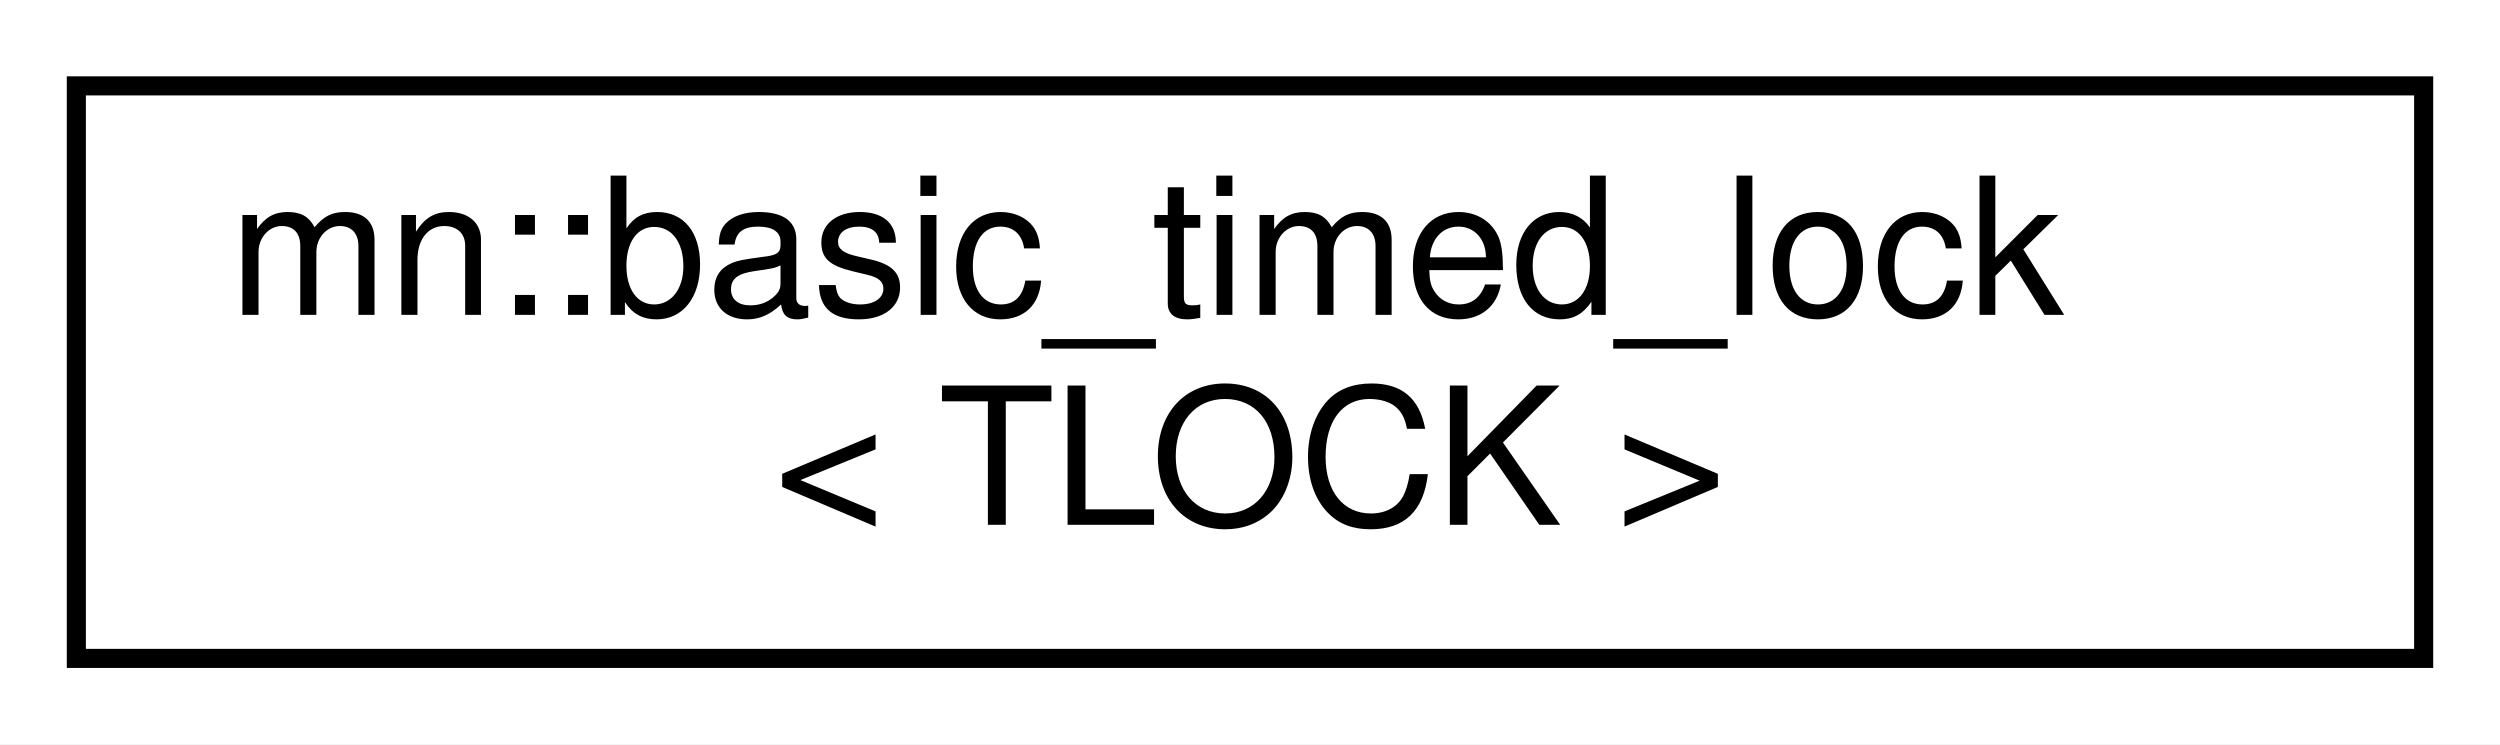
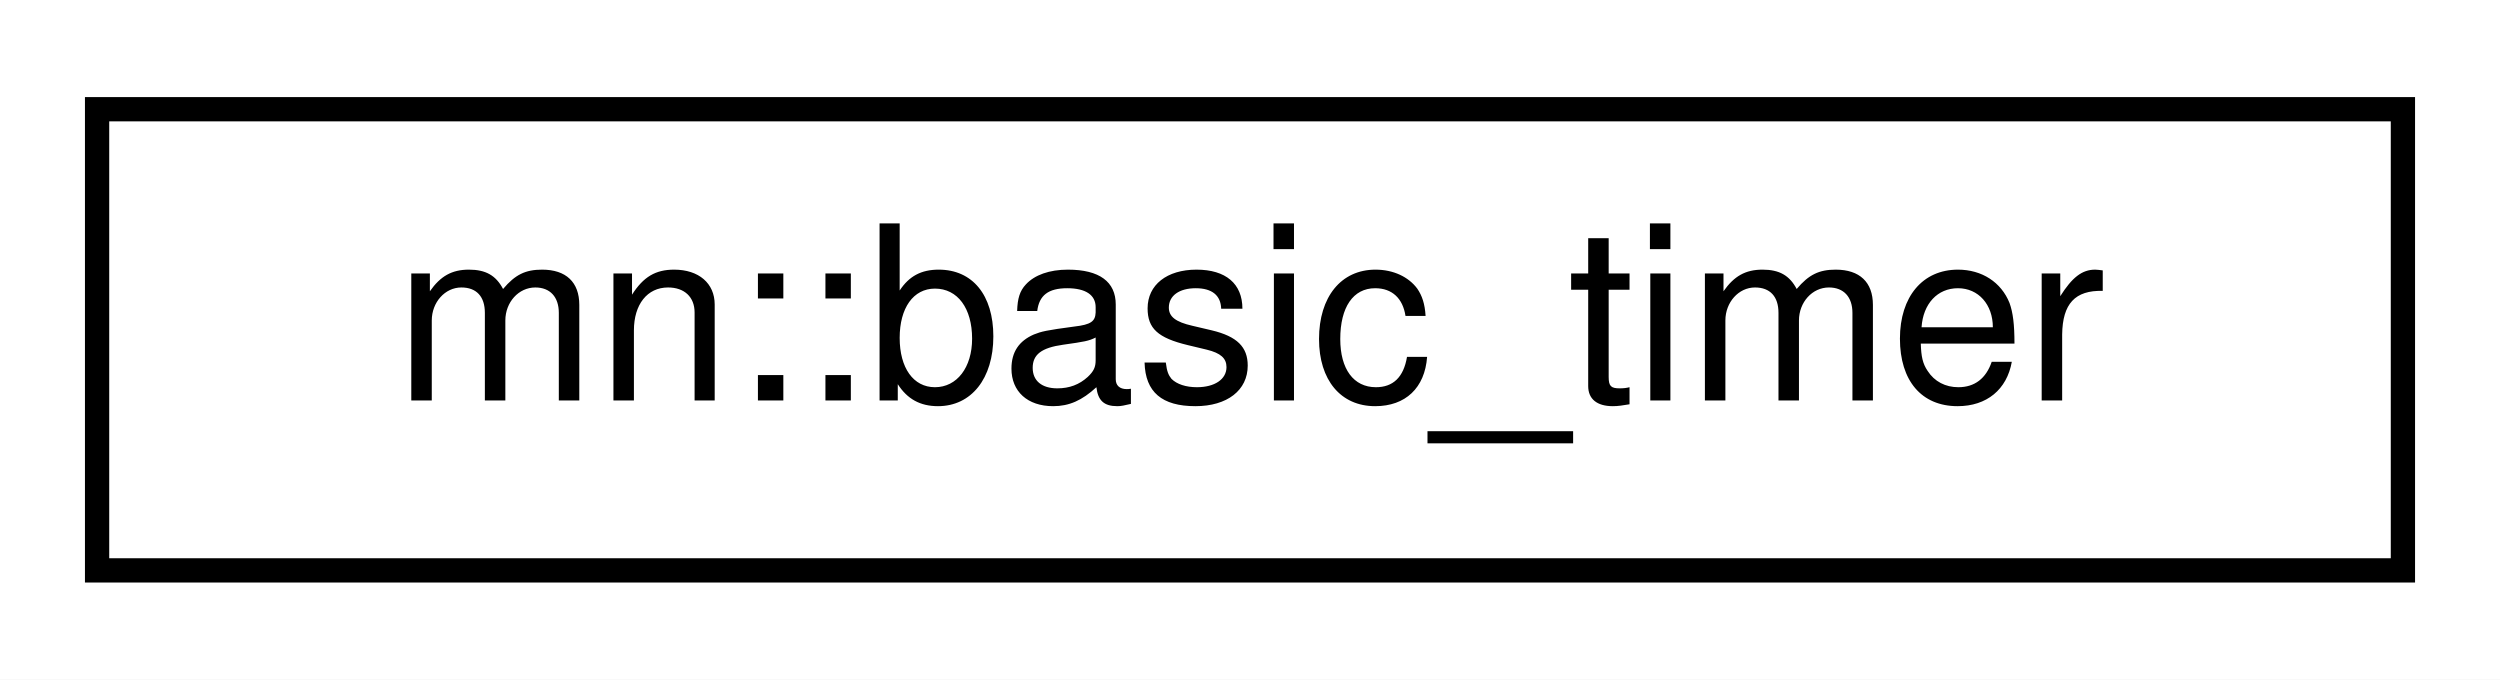
- <svg xmlns="http://www.w3.org/2000/svg" xmlns:xlink="http://www.w3.org/1999/xlink" width="131pt" height="39pt" viewBox="0.00 0.00 131.00 39.00">
-   <g id="graph0" class="graph" transform="scale(1 1) rotate(0) translate(4 35)">
-     <polygon fill="white" stroke="transparent" points="-4,4 -4,-35 127,-35 127,4 -4,4" />
+ <svg xmlns="http://www.w3.org/2000/svg" xmlns:xlink="http://www.w3.org/1999/xlink" width="103pt" height="28pt" viewBox="0.00 0.00 103.00 28.00">
+   <g id="graph0" class="graph" transform="scale(1 1) rotate(0) translate(4 24)">
+     <polygon fill="white" stroke="transparent" points="-4,4 -4,-24 99,-24 99,4 -4,4" />
    <g id="node1" class="node">
      <g id="a_node1">
-         <a xlink:href="classmn_1_1basic__timed__lock.html" target="_top" xlink:title=" ">
-           <polygon fill="white" stroke="black" points="0,-0.5 0,-30.5 123,-30.5 123,-0.5 0,-0.5" />
-           <text text-anchor="start" x="8" y="-18.5" font-family="Helvetica,sans-Serif" font-size="10.00">mn::basic_timed_lock</text>
-           <text text-anchor="middle" x="61.5" y="-7.5" font-family="Helvetica,sans-Serif" font-size="10.00">&lt; TLOCK &gt;</text>
+         <a xlink:href="classmn_1_1basic__timer.html" target="_top" xlink:title=" ">
+           <polygon fill="white" stroke="black" points="0,-0.5 0,-19.5 95,-19.5 95,-0.5 0,-0.5" />
+           <text text-anchor="middle" x="47.5" y="-7.5" font-family="Helvetica,sans-Serif" font-size="10.00">mn::basic_timer</text>
        </a>
      </g>
    </g>
  </g>
</svg>
